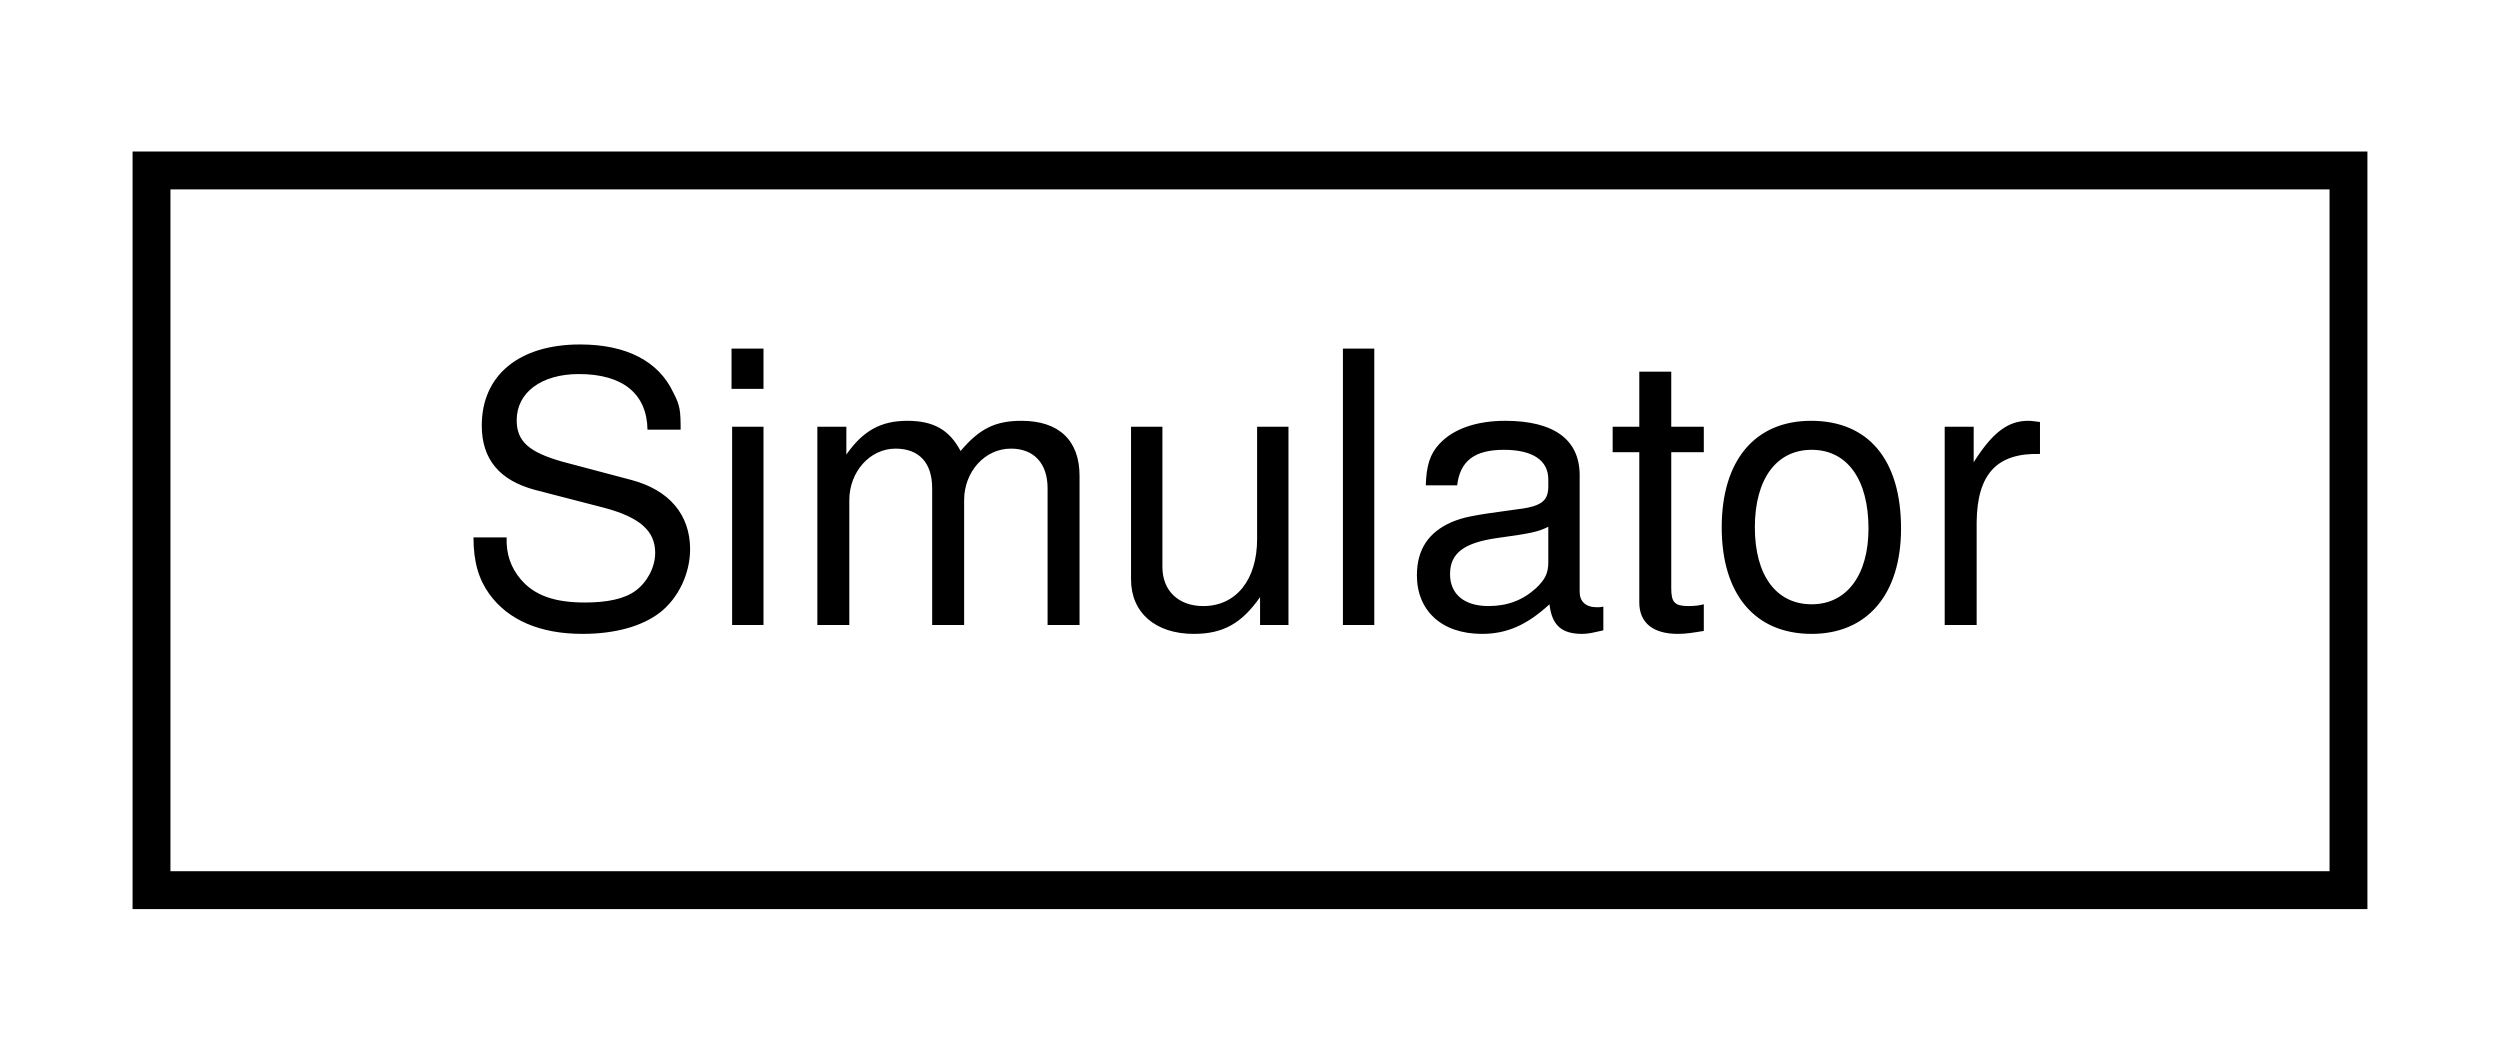
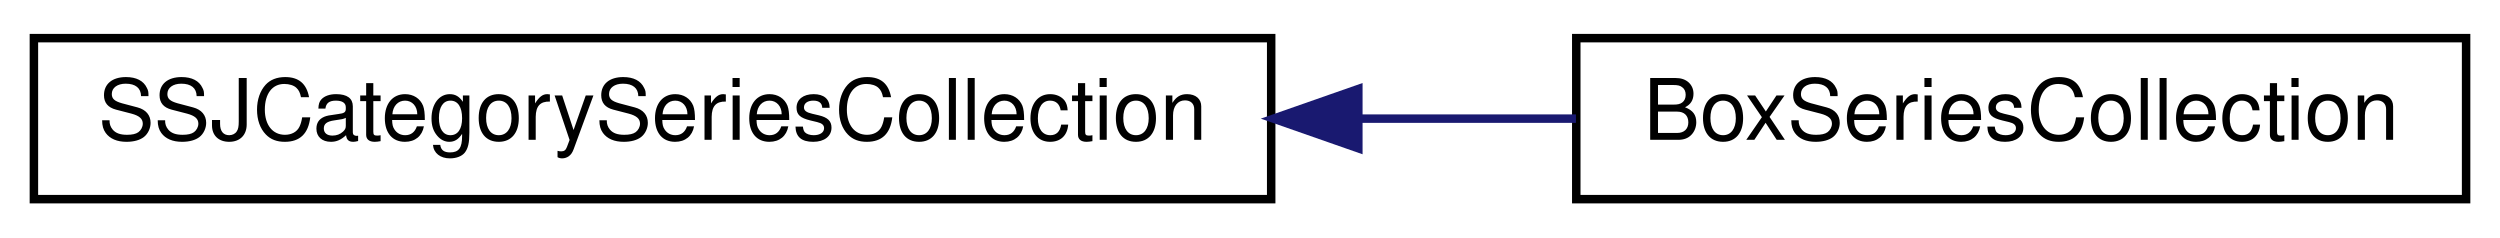
- <svg xmlns="http://www.w3.org/2000/svg" xmlns:xlink="http://www.w3.org/1999/xlink" width="66pt" height="28pt" viewBox="0.00 0.00 66.00 28.00">
+ <svg xmlns="http://www.w3.org/2000/svg" xmlns:xlink="http://www.w3.org/1999/xlink" width="295pt" height="28pt" viewBox="0.00 0.00 295.00 28.00">
  <g id="graph0" class="graph" transform="scale(1 1) rotate(0) translate(4 24)">
    <g id="node1" class="node">
      <g id="a_node1">
-         <a xlink:href="classumontreal_1_1ssj_1_1simevents_1_1Simulator.html" target="_top" xlink:title="Represents the executive of a discrete-event simulator. ">
-           <polygon fill="none" stroke="#000000" points="0,-.5 0,-19.5 58,-19.5 58,-.5 0,-.5" />
-           <text text-anchor="middle" x="29" y="-7.5" font-family="Helvetica,sans-Serif" font-size="10.00" fill="#000000">Simulator</text>
+         <a xlink:href="classumontreal_1_1ssj_1_1charts_1_1SSJCategorySeriesCollection.html" target="_top" xlink:title="Stores data used in a CategoryChart. ">
+           <polygon fill="none" stroke="black" points="0,-0.5 0,-19.5 146,-19.5 146,-0.5 0,-0.5" />
+           <text text-anchor="middle" x="73" y="-7.5" font-family="Helvetica,sans-Serif" font-size="10.00">SSJCategorySeriesCollection</text>
        </a>
      </g>
    </g>
+     <g id="node2" class="node">
+       <g id="a_node2">
+         <a xlink:href="classumontreal_1_1ssj_1_1charts_1_1BoxSeriesCollection.html" target="_top" xlink:title="This class stores data used in a umontreal.ssj.charts.CategoryChart. ">
+           <polygon fill="none" stroke="black" points="182,-0.5 182,-19.5 287,-19.5 287,-0.5 182,-0.5" />
+           <text text-anchor="middle" x="234.5" y="-7.5" font-family="Helvetica,sans-Serif" font-size="10.00">BoxSeriesCollection</text>
+         </a>
+       </g>
+     </g>
+     <g id="edge1" class="edge">
+       <path fill="none" stroke="midnightblue" d="M156.467,-10C165.145,-10 173.781,-10 181.963,-10" />
+       <polygon fill="midnightblue" stroke="midnightblue" points="156.283,-6.5 146.283,-10 156.283,-13.5 156.283,-6.5" />
+     </g>
  </g>
</svg>
